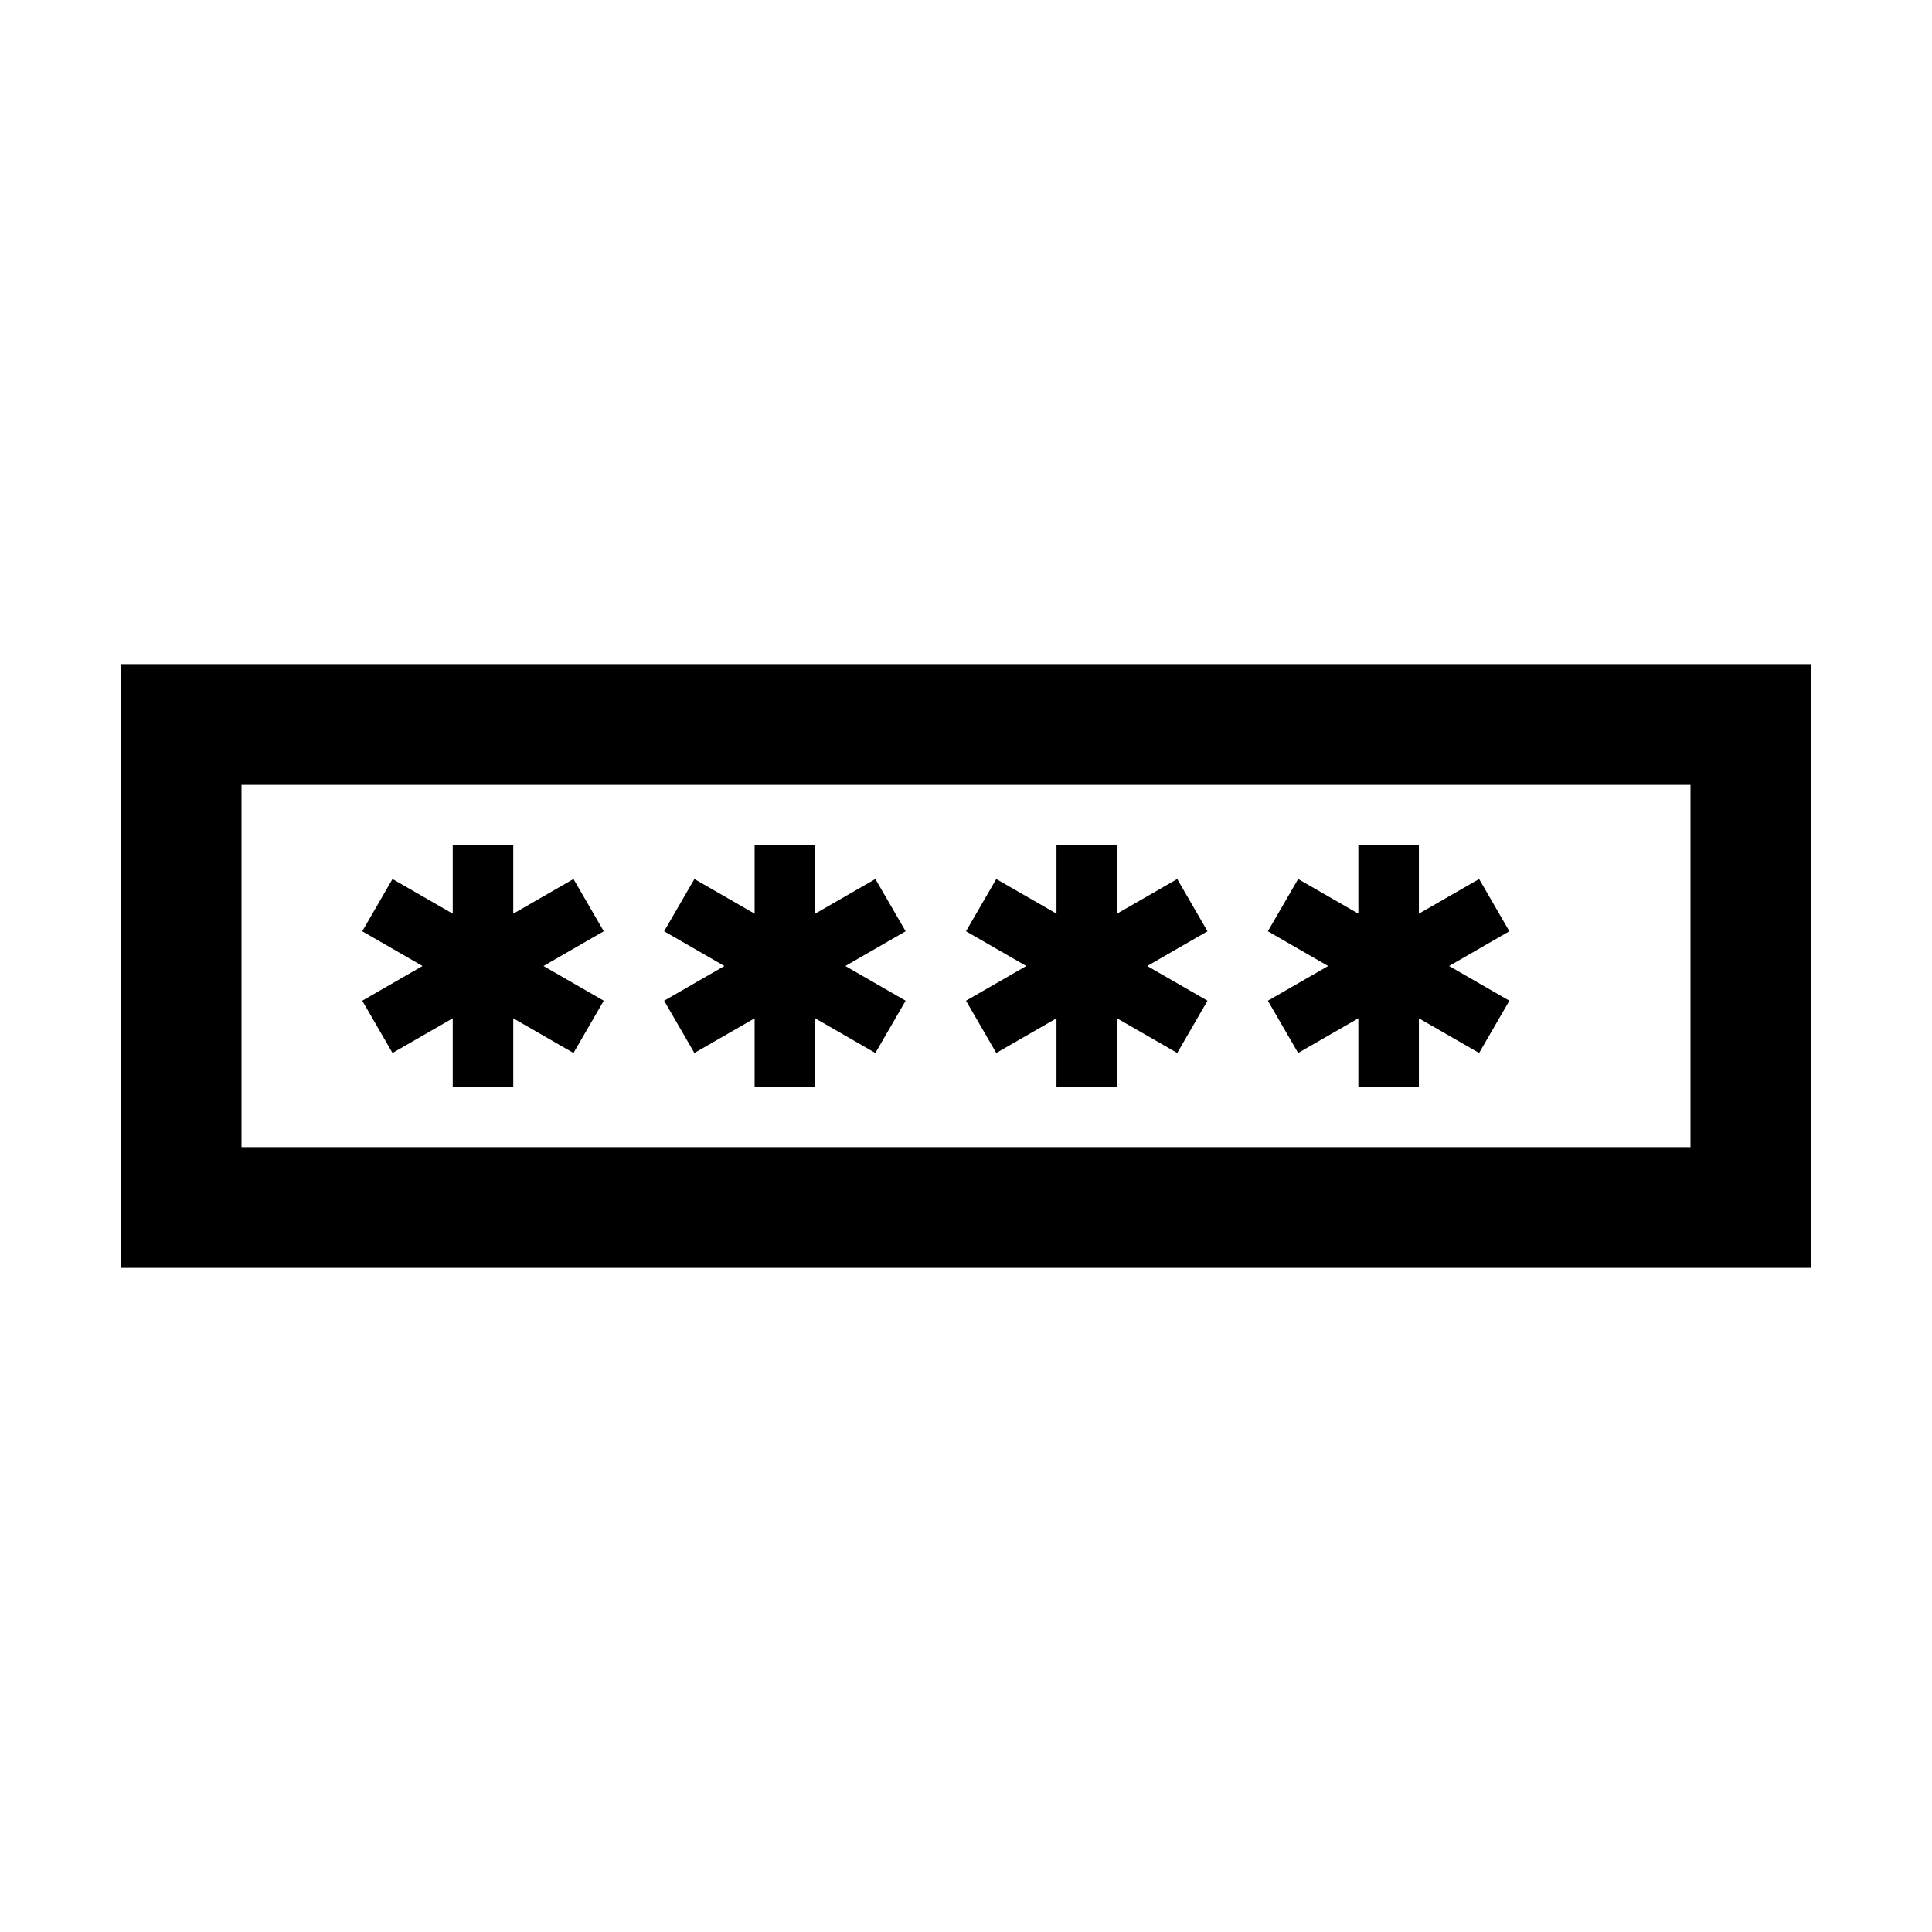
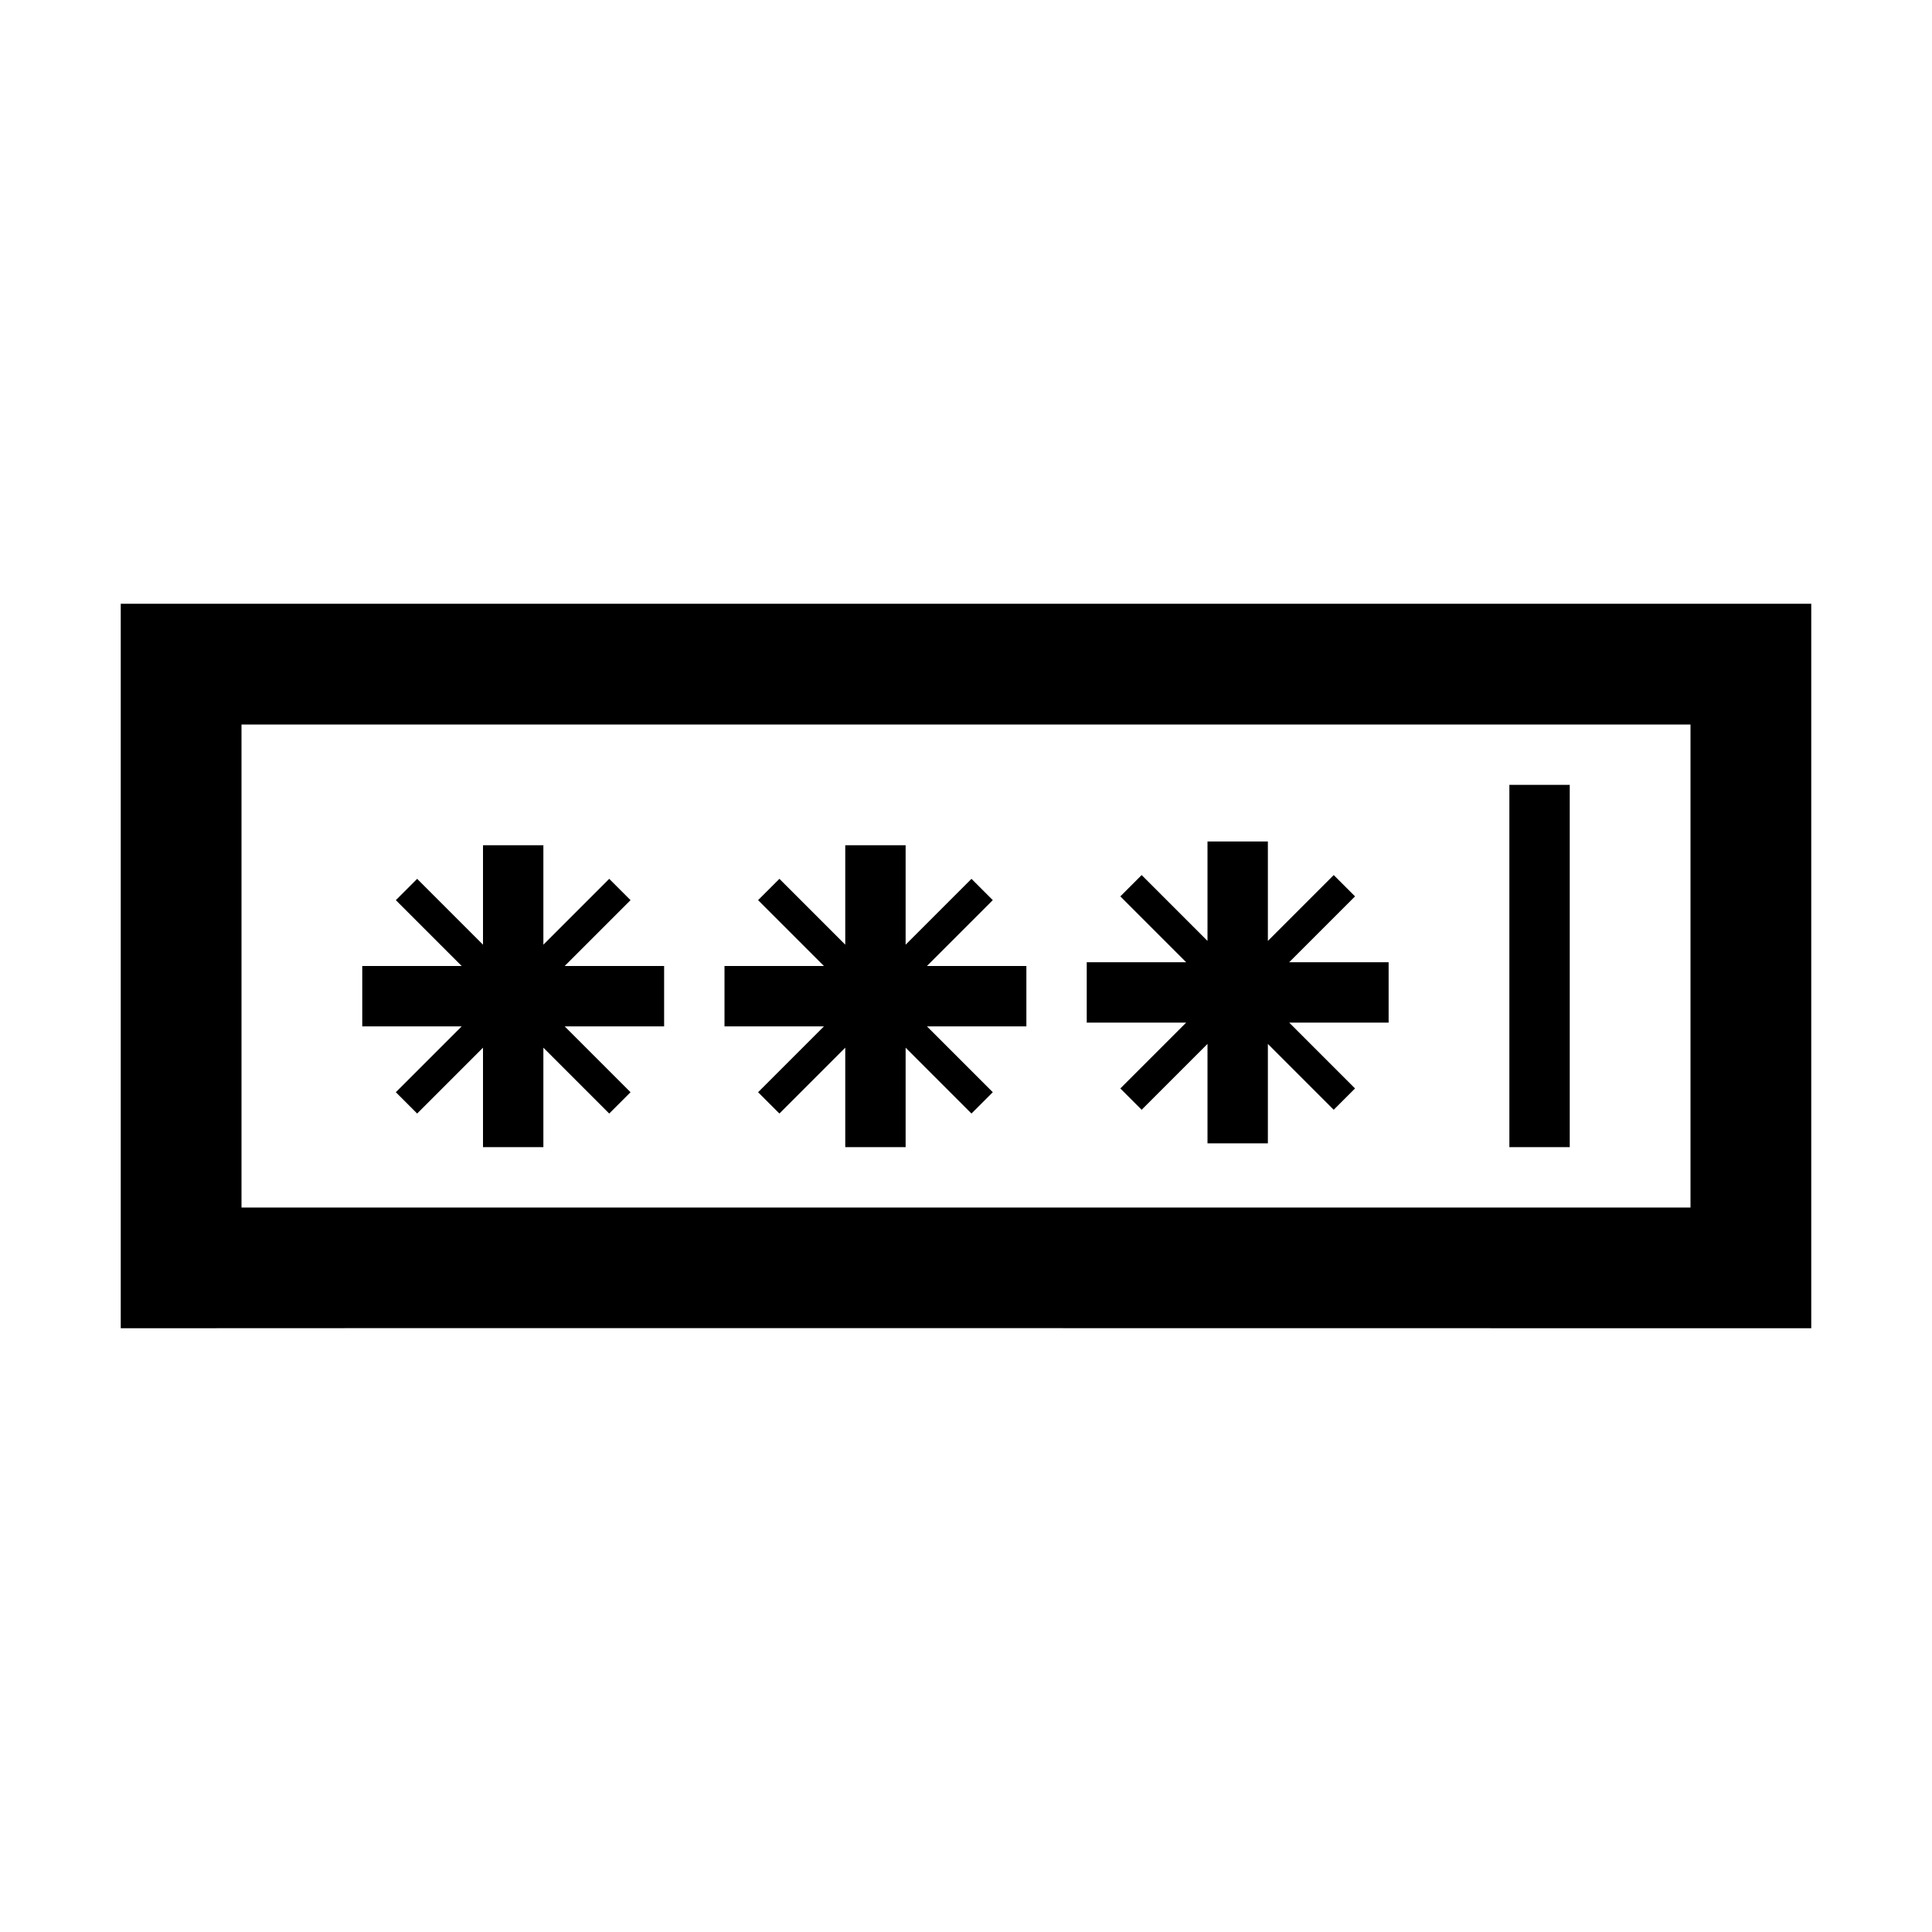
- <svg xmlns="http://www.w3.org/2000/svg" width="512" height="512" viewBox="0 0 512 512">
-   <path d="m400,246.8l-8.02-13.85-15.96,9.19v-18.14h-16.04v18.14l-15.96-9.19-8.02,13.85,15.97,9.2-15.97,9.2,8.02,13.85,15.96-9.19v18.14h16.04v-18.14l15.96,9.19,8.02-13.85-15.97-9.2,15.97-9.2Zm-80,0l-8.02-13.85-15.96,9.19v-18.14h-16.04v18.14l-15.96-9.19-8.02,13.85,15.97,9.2-15.97,9.2,8.02,13.85,15.96-9.19v18.14h16.04v-18.14l15.96,9.19,8.02-13.85-15.97-9.2,15.97-9.2Zm-80,0l-8.02-13.85-15.96,9.19v-18.14h-16.04v18.14l-15.96-9.19-8.02,13.85,15.97,9.2-15.97,9.2,8.02,13.85,15.96-9.19v18.14h16.04v-18.14l15.96,9.19,8.02-13.85-15.97-9.2,15.97-9.2Zm-80,0l-8.02-13.85-15.96,9.19v-18.14h-16.04v18.14l-15.96-9.19-8.02,13.85,15.97,9.2-15.97,9.2,8.02,13.85,15.96-9.19v18.14h16.04v-18.14l15.96,9.19,8.02-13.85-15.97-9.2,15.97-9.2ZM32,176v160h448v-160H32Zm416,128H64v-96h384v96Zm-103.98-24.95l15.96-9.19v18.14h16.04v-18.14l15.96,9.19,8.02-13.85-15.97-9.2,15.97-9.2-8.02-13.85-15.96,9.19v-18.14h-16.04v18.14l-15.96-9.19-8.02,13.85,15.97,9.2-15.97,9.2,8.02,13.85Zm-80,0l15.96-9.19v18.14h16.04v-18.14l15.96,9.19,8.02-13.85-15.97-9.2,15.97-9.2-8.02-13.85-15.96,9.19v-18.14h-16.04v18.14l-15.96-9.19-8.02,13.85,15.97,9.2-15.97,9.2,8.02,13.85Zm-80,0l15.96-9.19v18.14h16.04v-18.14l15.96,9.19,8.02-13.85-15.97-9.2,15.97-9.2-8.02-13.85-15.96,9.19v-18.14h-16.04v18.14l-15.96-9.19-8.02,13.85,15.97,9.2-15.97,9.2,8.02,13.85Zm-80,0l15.96-9.19v18.14h16.04v-18.14l15.96,9.19,8.02-13.85-15.97-9.2,15.97-9.2-8.02-13.85-15.96,9.19v-18.14h-16.04v18.14l-15.96-9.19-8.02,13.85,15.97,9.2-15.97,9.2,8.02,13.85Zm295.98-32.25l-8.02-13.85-15.96,9.19v-18.14h-16.04v18.14l-15.96-9.19-8.02,13.85,15.97,9.2-15.97,9.2,8.02,13.85,15.96-9.19v18.14h16.04v-18.14l15.96,9.19,8.02-13.85-15.97-9.2,15.97-9.2Zm-88.02-13.85l-15.96,9.19v-18.14h-16.04v18.14l-15.96-9.19-8.02,13.85,15.97,9.2-15.97,9.2,8.02,13.85,15.96-9.19v18.14h16.04v-18.14l15.96,9.19,8.02-13.85-15.97-9.2,15.97-9.2-8.02-13.85Zm-80,0l-15.96,9.19v-18.14h-16.04v18.14l-15.96-9.19-8.02,13.85,15.97,9.2-15.97,9.2,8.02,13.85,15.96-9.19v18.14h16.04v-18.14l15.96,9.19,8.02-13.85-15.97-9.2,15.97-9.2-8.02-13.85Zm-80,0l-15.96,9.19v-18.14h-16.04v18.14l-15.96-9.19-8.02,13.85,15.97,9.2-15.97,9.2,8.02,13.85,15.96-9.19v18.14h16.04v-18.14l15.96,9.19,8.02-13.85-15.97-9.2,15.97-9.2-8.02-13.85Z" />
+ <svg xmlns="http://www.w3.org/2000/svg" width="512" height="512" viewBox="0 0 512 512" fill="none">
+   <path d="M167.1 238.55L161.45 232.9L144 250.35V224H128V250.35L110.55 232.9L104.9 238.55L122.35 256H96V272H122.35L104.9 289.45L110.55 295.1L128 277.65V304H144V277.65L161.45 295.1L167.1 289.45L149.65 272H176V256H149.65L167.1 238.55ZM263.1 238.55L257.45 232.9L240 250.35V224H224V250.35L206.55 232.9L200.9 238.55L218.35 256H192V272H218.35L200.9 289.45L206.55 295.1L224 277.65V304H240V277.65L257.45 295.1L263.1 289.45L245.65 272H272V256H245.65L263.1 238.55ZM32 160V352C45 351.93 480 352 480 352V160H32ZM448 320H64V192H448V320ZM416 208V304H400V208H416ZM359.1 237.55L353.45 231.9L336 249.35V223H320V249.35L302.55 231.9L296.9 237.55L314.35 255H288V271H314.35L296.9 288.45L302.55 294.1L320 276.65V303H336V276.65L353.45 294.1L359.1 288.45L341.65 271H368V255H341.65L359.1 237.55Z" fill="black" />
</svg>
